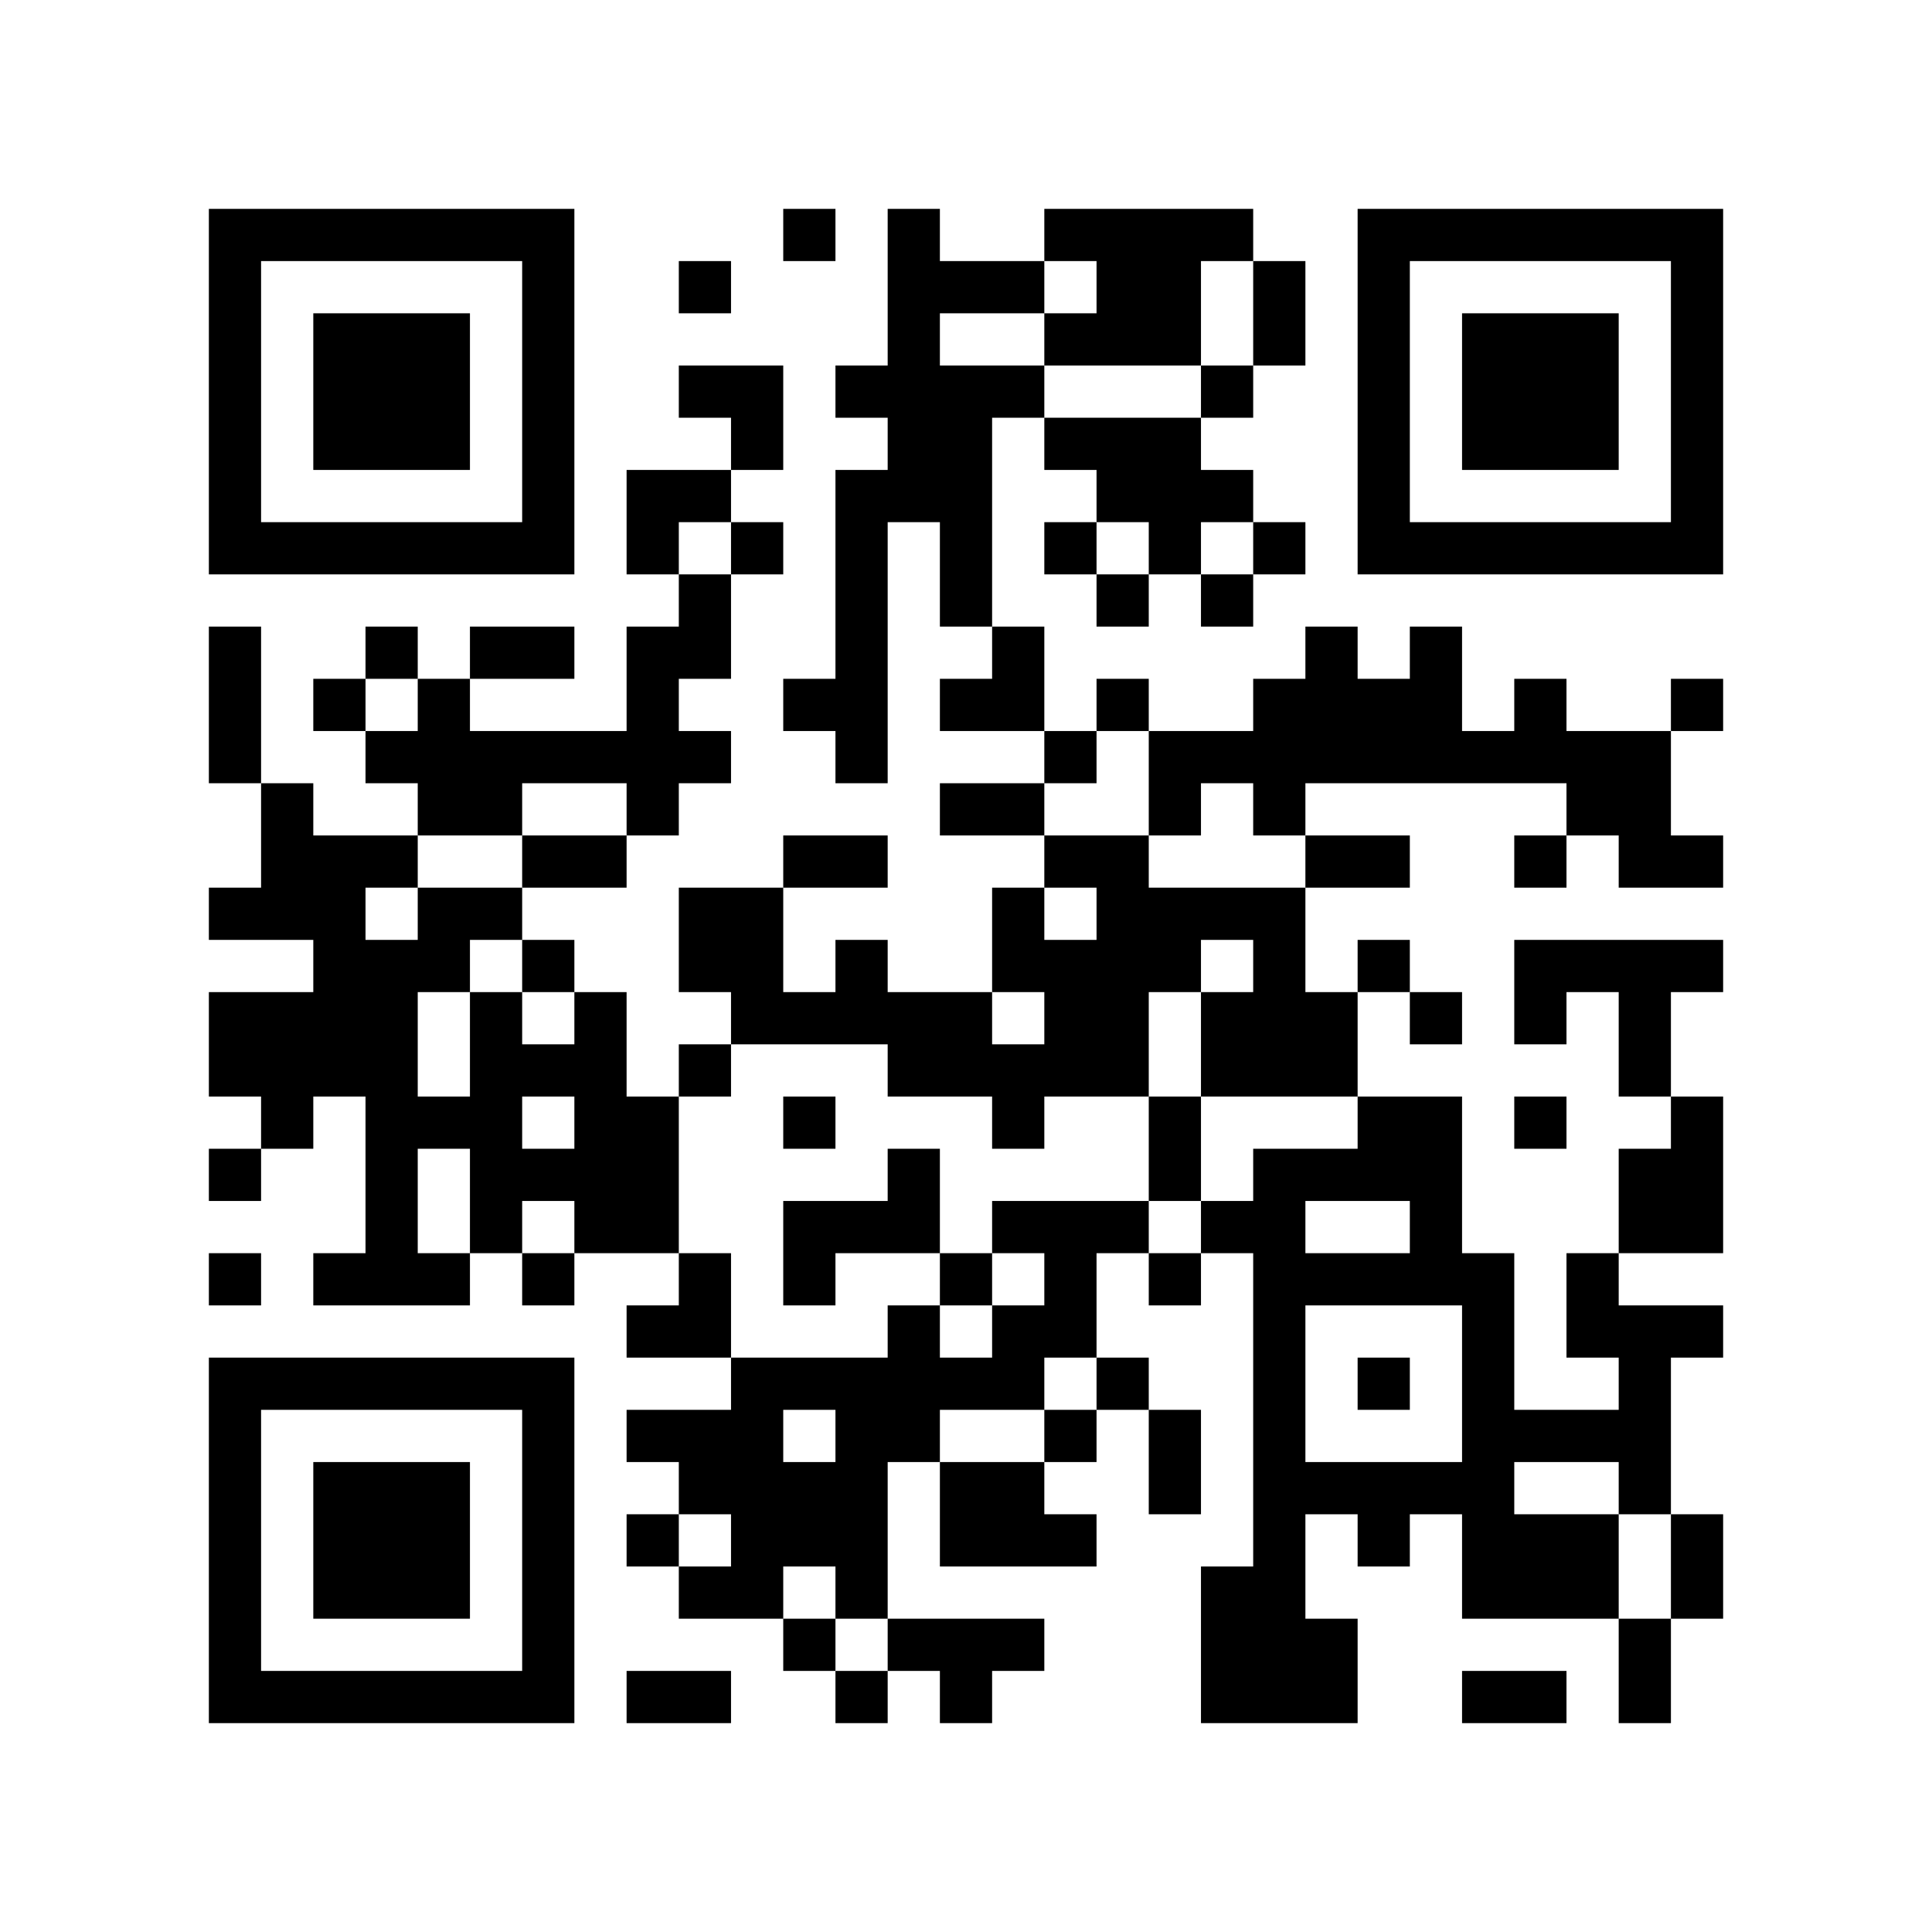
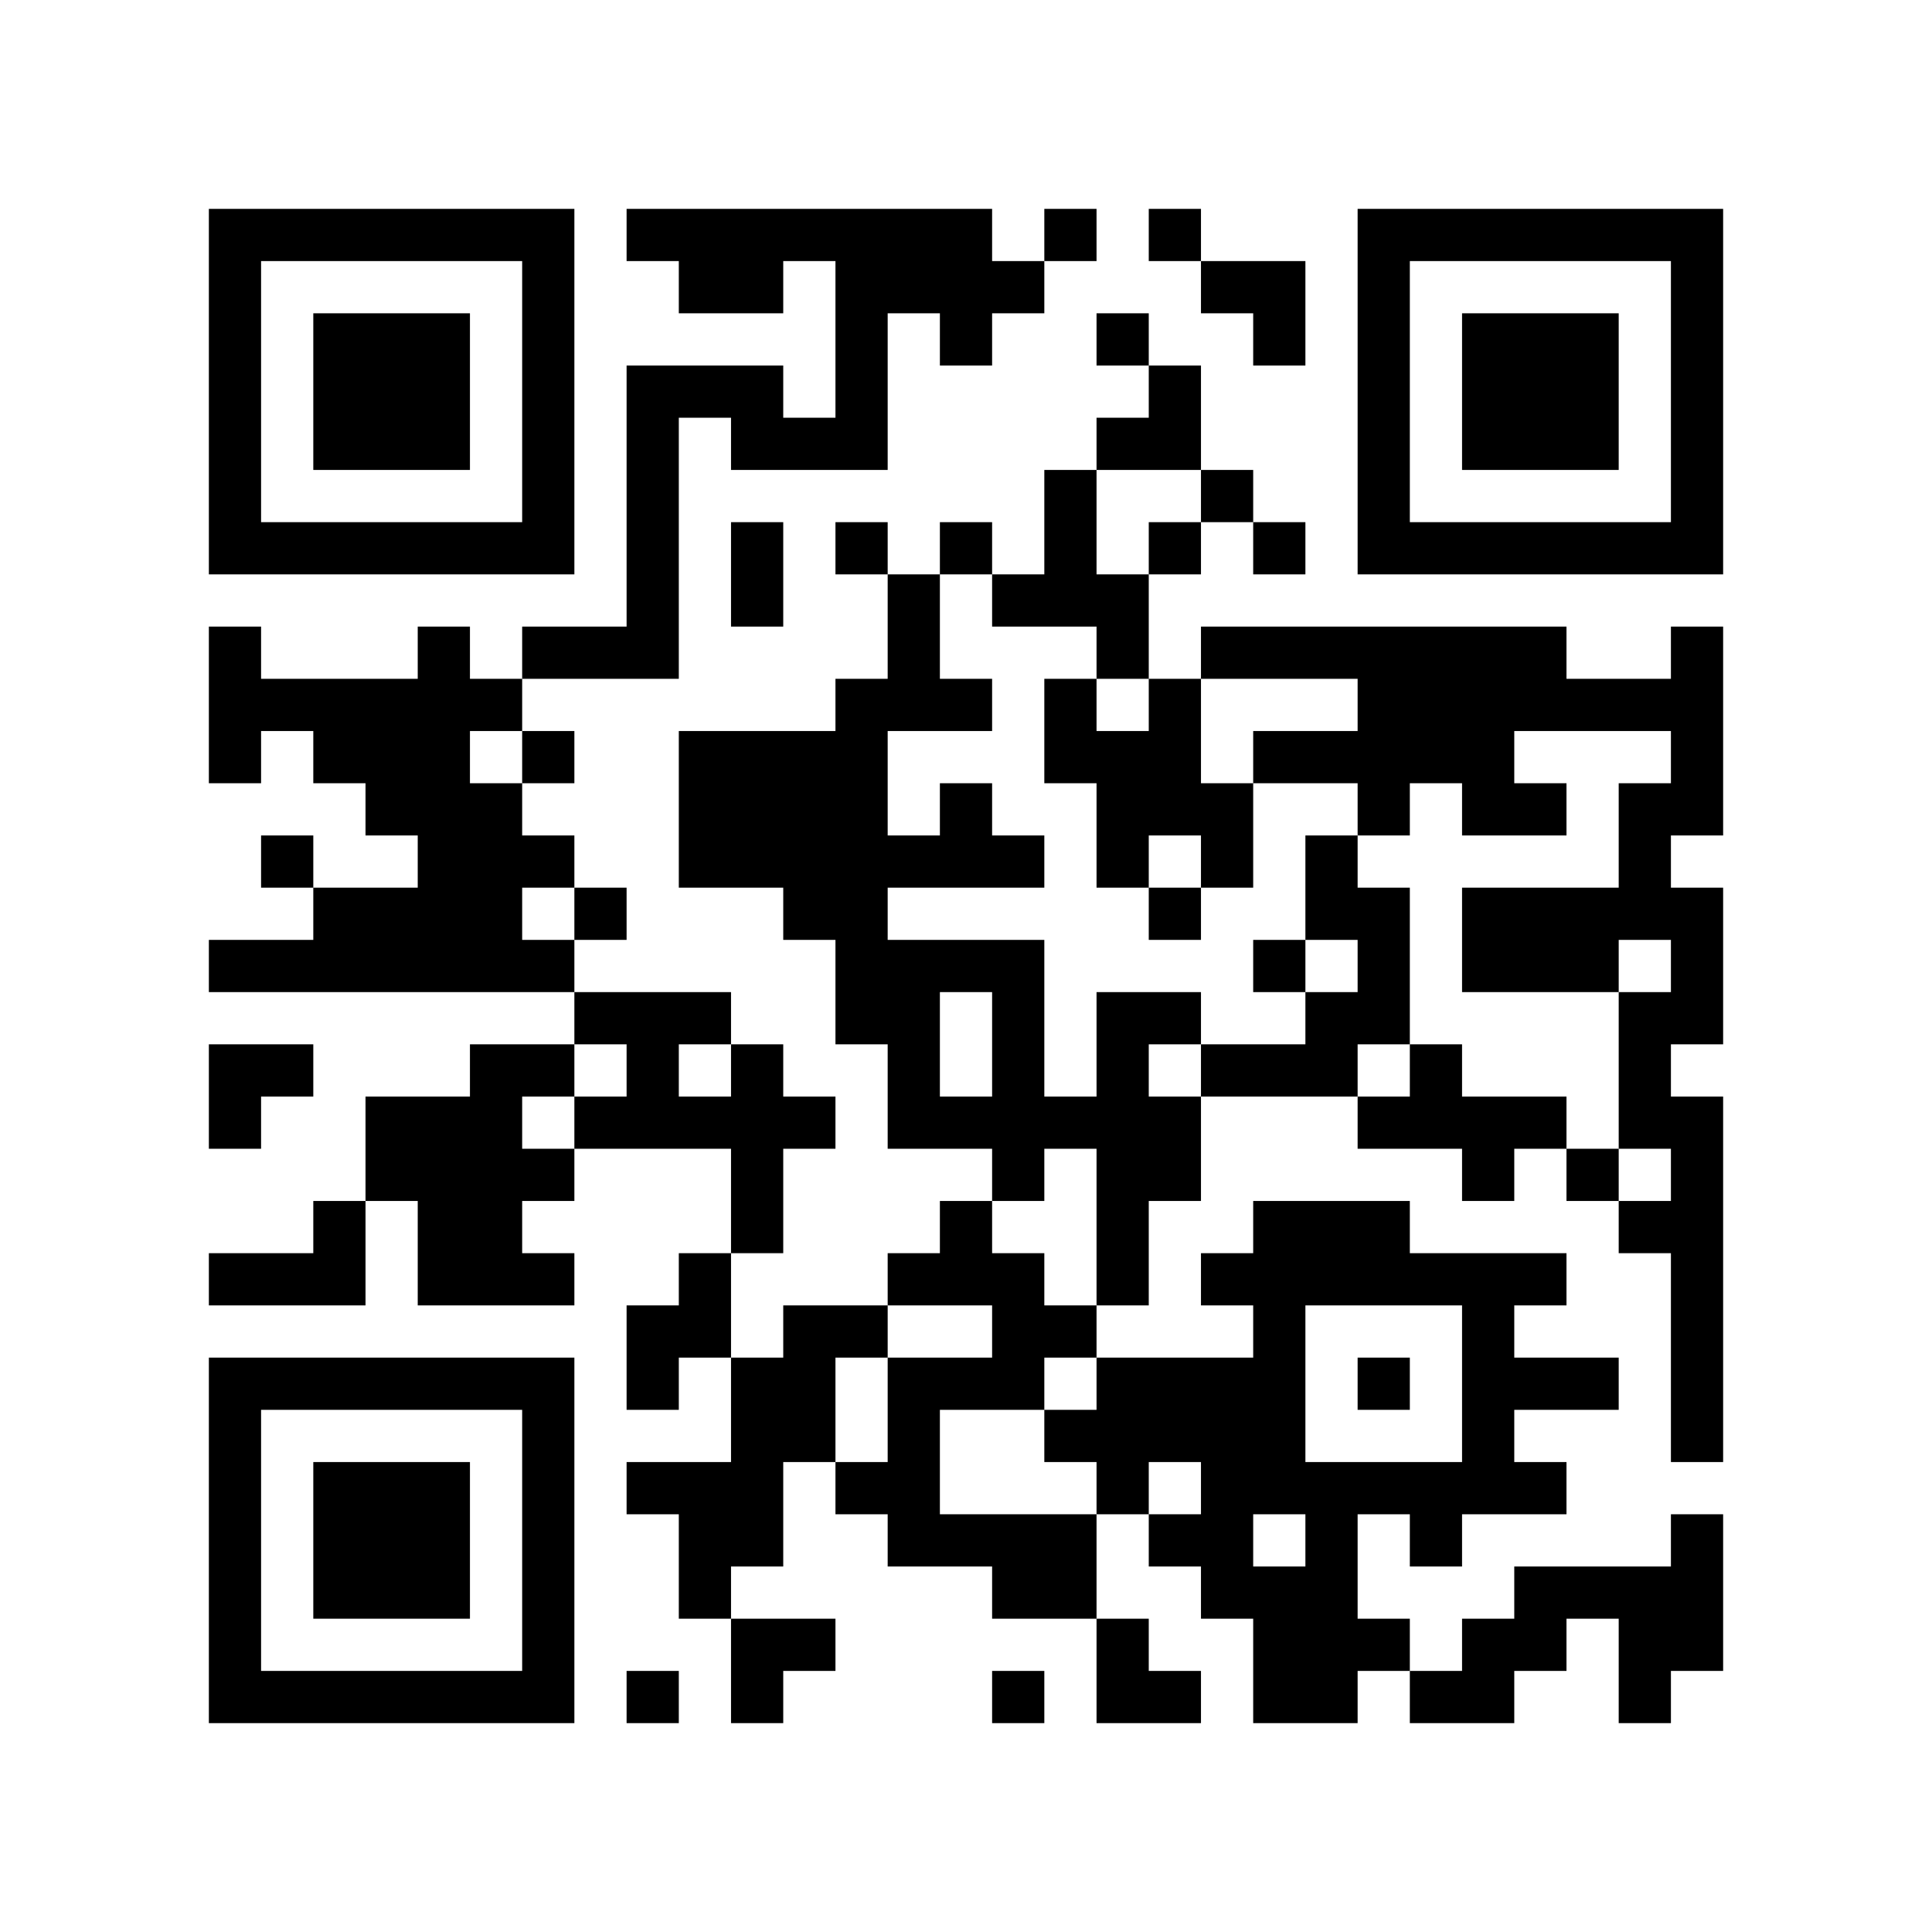
<svg xmlns="http://www.w3.org/2000/svg" width="37mm" height="37mm" version="1.1" viewBox="0 0 37 37">
-   <rect width="37" height="37" fill="#fff" />
-   <path d="M4,4H5V5H4zM5,4H6V5H5zM6,4H7V5H6zM7,4H8V5H7zM8,4H9V5H8zM9,4H10V5H9zM10,4H11V5H10zM15,4H16V5H15zM17,4H18V5H17zM20,4H21V5H20zM21,4H22V5H21zM22,4H23V5H22zM23,4H24V5H23zM26,4H27V5H26zM27,4H28V5H27zM28,4H29V5H28zM29,4H30V5H29zM30,4H31V5H30zM31,4H32V5H31zM32,4H33V5H32zM4,5H5V6H4zM10,5H11V6H10zM13,5H14V6H13zM17,5H18V6H17zM18,5H19V6H18zM19,5H20V6H19zM21,5H22V6H21zM22,5H23V6H22zM24,5H25V6H24zM26,5H27V6H26zM32,5H33V6H32zM4,6H5V7H4zM6,6H7V7H6zM7,6H8V7H7zM8,6H9V7H8zM10,6H11V7H10zM17,6H18V7H17zM20,6H21V7H20zM21,6H22V7H21zM22,6H23V7H22zM24,6H25V7H24zM26,6H27V7H26zM28,6H29V7H28zM29,6H30V7H29zM30,6H31V7H30zM32,6H33V7H32zM4,7H5V8H4zM6,7H7V8H6zM7,7H8V8H7zM8,7H9V8H8zM10,7H11V8H10zM13,7H14V8H13zM14,7H15V8H14zM16,7H17V8H16zM17,7H18V8H17zM18,7H19V8H18zM19,7H20V8H19zM23,7H24V8H23zM26,7H27V8H26zM28,7H29V8H28zM29,7H30V8H29zM30,7H31V8H30zM32,7H33V8H32zM4,8H5V9H4zM6,8H7V9H6zM7,8H8V9H7zM8,8H9V9H8zM10,8H11V9H10zM14,8H15V9H14zM17,8H18V9H17zM18,8H19V9H18zM20,8H21V9H20zM21,8H22V9H21zM22,8H23V9H22zM26,8H27V9H26zM28,8H29V9H28zM29,8H30V9H29zM30,8H31V9H30zM32,8H33V9H32zM4,9H5V10H4zM10,9H11V10H10zM12,9H13V10H12zM13,9H14V10H13zM16,9H17V10H16zM17,9H18V10H17zM18,9H19V10H18zM21,9H22V10H21zM22,9H23V10H22zM23,9H24V10H23zM26,9H27V10H26zM32,9H33V10H32zM4,10H5V11H4zM5,10H6V11H5zM6,10H7V11H6zM7,10H8V11H7zM8,10H9V11H8zM9,10H10V11H9zM10,10H11V11H10zM12,10H13V11H12zM14,10H15V11H14zM16,10H17V11H16zM18,10H19V11H18zM20,10H21V11H20zM22,10H23V11H22zM24,10H25V11H24zM26,10H27V11H26zM27,10H28V11H27zM28,10H29V11H28zM29,10H30V11H29zM30,10H31V11H30zM31,10H32V11H31zM32,10H33V11H32zM13,11H14V12H13zM16,11H17V12H16zM18,11H19V12H18zM21,11H22V12H21zM23,11H24V12H23zM4,12H5V13H4zM7,12H8V13H7zM9,12H10V13H9zM10,12H11V13H10zM12,12H13V13H12zM13,12H14V13H13zM16,12H17V13H16zM19,12H20V13H19zM25,12H26V13H25zM27,12H28V13H27zM4,13H5V14H4zM6,13H7V14H6zM8,13H9V14H8zM12,13H13V14H12zM15,13H16V14H15zM16,13H17V14H16zM18,13H19V14H18zM19,13H20V14H19zM21,13H22V14H21zM24,13H25V14H24zM25,13H26V14H25zM26,13H27V14H26zM27,13H28V14H27zM29,13H30V14H29zM32,13H33V14H32zM4,14H5V15H4zM7,14H8V15H7zM8,14H9V15H8zM9,14H10V15H9zM10,14H11V15H10zM11,14H12V15H11zM12,14H13V15H12zM13,14H14V15H13zM16,14H17V15H16zM20,14H21V15H20zM22,14H23V15H22zM23,14H24V15H23zM24,14H25V15H24zM25,14H26V15H25zM26,14H27V15H26zM27,14H28V15H27zM28,14H29V15H28zM29,14H30V15H29zM30,14H31V15H30zM31,14H32V15H31zM5,15H6V16H5zM8,15H9V16H8zM9,15H10V16H9zM12,15H13V16H12zM18,15H19V16H18zM19,15H20V16H19zM22,15H23V16H22zM24,15H25V16H24zM30,15H31V16H30zM31,15H32V16H31zM5,16H6V17H5zM6,16H7V17H6zM7,16H8V17H7zM10,16H11V17H10zM11,16H12V17H11zM15,16H16V17H15zM16,16H17V17H16zM20,16H21V17H20zM21,16H22V17H21zM25,16H26V17H25zM26,16H27V17H26zM29,16H30V17H29zM31,16H32V17H31zM32,16H33V17H32zM4,17H5V18H4zM5,17H6V18H5zM6,17H7V18H6zM8,17H9V18H8zM9,17H10V18H9zM13,17H14V18H13zM14,17H15V18H14zM19,17H20V18H19zM21,17H22V18H21zM22,17H23V18H22zM23,17H24V18H23zM24,17H25V18H24zM6,18H7V19H6zM7,18H8V19H7zM8,18H9V19H8zM10,18H11V19H10zM13,18H14V19H13zM14,18H15V19H14zM16,18H17V19H16zM19,18H20V19H19zM20,18H21V19H20zM21,18H22V19H21zM22,18H23V19H22zM24,18H25V19H24zM26,18H27V19H26zM29,18H30V19H29zM30,18H31V19H30zM31,18H32V19H31zM32,18H33V19H32zM4,19H5V20H4zM5,19H6V20H5zM6,19H7V20H6zM7,19H8V20H7zM9,19H10V20H9zM11,19H12V20H11zM14,19H15V20H14zM15,19H16V20H15zM16,19H17V20H16zM17,19H18V20H17zM18,19H19V20H18zM20,19H21V20H20zM21,19H22V20H21zM23,19H24V20H23zM24,19H25V20H24zM25,19H26V20H25zM27,19H28V20H27zM29,19H30V20H29zM31,19H32V20H31zM4,20H5V21H4zM5,20H6V21H5zM6,20H7V21H6zM7,20H8V21H7zM9,20H10V21H9zM10,20H11V21H10zM11,20H12V21H11zM13,20H14V21H13zM17,20H18V21H17zM18,20H19V21H18zM19,20H20V21H19zM20,20H21V21H20zM21,20H22V21H21zM23,20H24V21H23zM24,20H25V21H24zM25,20H26V21H25zM31,20H32V21H31zM5,21H6V22H5zM7,21H8V22H7zM8,21H9V22H8zM9,21H10V22H9zM11,21H12V22H11zM12,21H13V22H12zM15,21H16V22H15zM19,21H20V22H19zM22,21H23V22H22zM26,21H27V22H26zM27,21H28V22H27zM29,21H30V22H29zM32,21H33V22H32zM4,22H5V23H4zM7,22H8V23H7zM9,22H10V23H9zM10,22H11V23H10zM11,22H12V23H11zM12,22H13V23H12zM17,22H18V23H17zM22,22H23V23H22zM24,22H25V23H24zM25,22H26V23H25zM26,22H27V23H26zM27,22H28V23H27zM31,22H32V23H31zM32,22H33V23H32zM7,23H8V24H7zM9,23H10V24H9zM11,23H12V24H11zM12,23H13V24H12zM15,23H16V24H15zM16,23H17V24H16zM17,23H18V24H17zM19,23H20V24H19zM20,23H21V24H20zM21,23H22V24H21zM23,23H24V24H23zM24,23H25V24H24zM27,23H28V24H27zM31,23H32V24H31zM32,23H33V24H32zM4,24H5V25H4zM6,24H7V25H6zM7,24H8V25H7zM8,24H9V25H8zM10,24H11V25H10zM13,24H14V25H13zM15,24H16V25H15zM18,24H19V25H18zM20,24H21V25H20zM22,24H23V25H22zM24,24H25V25H24zM25,24H26V25H25zM26,24H27V25H26zM27,24H28V25H27zM28,24H29V25H28zM30,24H31V25H30zM12,25H13V26H12zM13,25H14V26H13zM17,25H18V26H17zM19,25H20V26H19zM20,25H21V26H20zM24,25H25V26H24zM28,25H29V26H28zM30,25H31V26H30zM31,25H32V26H31zM32,25H33V26H32zM4,26H5V27H4zM5,26H6V27H5zM6,26H7V27H6zM7,26H8V27H7zM8,26H9V27H8zM9,26H10V27H9zM10,26H11V27H10zM14,26H15V27H14zM15,26H16V27H15zM16,26H17V27H16zM17,26H18V27H17zM18,26H19V27H18zM19,26H20V27H19zM21,26H22V27H21zM24,26H25V27H24zM26,26H27V27H26zM28,26H29V27H28zM31,26H32V27H31zM4,27H5V28H4zM10,27H11V28H10zM12,27H13V28H12zM13,27H14V28H13zM14,27H15V28H14zM16,27H17V28H16zM17,27H18V28H17zM20,27H21V28H20zM22,27H23V28H22zM24,27H25V28H24zM28,27H29V28H28zM29,27H30V28H29zM30,27H31V28H30zM31,27H32V28H31zM4,28H5V29H4zM6,28H7V29H6zM7,28H8V29H7zM8,28H9V29H8zM10,28H11V29H10zM13,28H14V29H13zM14,28H15V29H14zM15,28H16V29H15zM16,28H17V29H16zM18,28H19V29H18zM19,28H20V29H19zM22,28H23V29H22zM24,28H25V29H24zM25,28H26V29H25zM26,28H27V29H26zM27,28H28V29H27zM28,28H29V29H28zM31,28H32V29H31zM4,29H5V30H4zM6,29H7V30H6zM7,29H8V30H7zM8,29H9V30H8zM10,29H11V30H10zM12,29H13V30H12zM14,29H15V30H14zM15,29H16V30H15zM16,29H17V30H16zM18,29H19V30H18zM19,29H20V30H19zM20,29H21V30H20zM24,29H25V30H24zM26,29H27V30H26zM28,29H29V30H28zM29,29H30V30H29zM30,29H31V30H30zM32,29H33V30H32zM4,30H5V31H4zM6,30H7V31H6zM7,30H8V31H7zM8,30H9V31H8zM10,30H11V31H10zM13,30H14V31H13zM14,30H15V31H14zM16,30H17V31H16zM23,30H24V31H23zM24,30H25V31H24zM28,30H29V31H28zM29,30H30V31H29zM30,30H31V31H30zM32,30H33V31H32zM4,31H5V32H4zM10,31H11V32H10zM15,31H16V32H15zM17,31H18V32H17zM18,31H19V32H18zM19,31H20V32H19zM23,31H24V32H23zM24,31H25V32H24zM25,31H26V32H25zM31,31H32V32H31zM4,32H5V33H4zM5,32H6V33H5zM6,32H7V33H6zM7,32H8V33H7zM8,32H9V33H8zM9,32H10V33H9zM10,32H11V33H10zM12,32H13V33H12zM13,32H14V33H13zM16,32H17V33H16zM18,32H19V33H18zM23,32H24V33H23zM24,32H25V33H24zM25,32H26V33H25zM28,32H29V33H28zM29,32H30V33H29zM31,32H32V33H31z" fill="#000" />
+   <rect width="100%" height="100%" fill="#fff" />
+   <path d="M4,4H5V5H4zM5,4H6V5H5zM6,4H7V5H6zM7,4H8V5H7zM8,4H9V5H8zM9,4H10V5H9zM10,4H11V5H10zM12,4H13V5H12zM13,4H14V5H13zM14,4H15V5H14zM15,4H16V5H15zM16,4H17V5H16zM17,4H18V5H17zM18,4H19V5H18zM20,4H21V5H20zM22,4H23V5H22zM26,4H27V5H26zM27,4H28V5H27zM28,4H29V5H28zM29,4H30V5H29zM30,4H31V5H30zM31,4H32V5H31zM32,4H33V5H32zM4,5H5V6H4zM10,5H11V6H10zM13,5H14V6H13zM14,5H15V6H14zM16,5H17V6H16zM17,5H18V6H17zM18,5H19V6H18zM19,5H20V6H19zM23,5H24V6H23zM24,5H25V6H24zM26,5H27V6H26zM32,5H33V6H32zM4,6H5V7H4zM6,6H7V7H6zM7,6H8V7H7zM8,6H9V7H8zM10,6H11V7H10zM16,6H17V7H16zM18,6H19V7H18zM21,6H22V7H21zM24,6H25V7H24zM26,6H27V7H26zM28,6H29V7H28zM29,6H30V7H29zM30,6H31V7H30zM32,6H33V7H32zM4,7H5V8H4zM6,7H7V8H6zM7,7H8V8H7zM8,7H9V8H8zM10,7H11V8H10zM12,7H13V8H12zM13,7H14V8H13zM14,7H15V8H14zM16,7H17V8H16zM22,7H23V8H22zM26,7H27V8H26zM28,7H29V8H28zM29,7H30V8H29zM30,7H31V8H30zM32,7H33V8H32zM4,8H5V9H4zM6,8H7V9H6zM7,8H8V9H7zM8,8H9V9H8zM10,8H11V9H10zM12,8H13V9H12zM14,8H15V9H14zM15,8H16V9H15zM16,8H17V9H16zM21,8H22V9H21zM22,8H23V9H22zM26,8H27V9H26zM28,8H29V9H28zM29,8H30V9H29zM30,8H31V9H30zM32,8H33V9H32zM4,9H5V10H4zM10,9H11V10H10zM12,9H13V10H12zM20,9H21V10H20zM23,9H24V10H23zM26,9H27V10H26zM32,9H33V10H32zM4,10H5V11H4zM5,10H6V11H5zM6,10H7V11H6zM7,10H8V11H7zM8,10H9V11H8zM9,10H10V11H9zM10,10H11V11H10zM12,10H13V11H12zM14,10H15V11H14zM16,10H17V11H16zM18,10H19V11H18zM20,10H21V11H20zM22,10H23V11H22zM24,10H25V11H24zM26,10H27V11H26zM27,10H28V11H27zM28,10H29V11H28zM29,10H30V11H29zM30,10H31V11H30zM31,10H32V11H31zM32,10H33V11H32zM12,11H13V12H12zM14,11H15V12H14zM17,11H18V12H17zM19,11H20V12H19zM20,11H21V12H20zM21,11H22V12H21zM4,12H5V13H4zM8,12H9V13H8zM10,12H11V13H10zM11,12H12V13H11zM12,12H13V13H12zM17,12H18V13H17zM21,12H22V13H21zM23,12H24V13H23zM24,12H25V13H24zM25,12H26V13H25zM26,12H27V13H26zM27,12H28V13H27zM28,12H29V13H28zM29,12H30V13H29zM32,12H33V13H32zM4,13H5V14H4zM5,13H6V14H5zM6,13H7V14H6zM7,13H8V14H7zM8,13H9V14H8zM9,13H10V14H9zM16,13H17V14H16zM17,13H18V14H17zM18,13H19V14H18zM20,13H21V14H20zM22,13H23V14H22zM26,13H27V14H26zM27,13H28V14H27zM28,13H29V14H28zM29,13H30V14H29zM30,13H31V14H30zM31,13H32V14H31zM32,13H33V14H32zM4,14H5V15H4zM6,14H7V15H6zM7,14H8V15H7zM8,14H9V15H8zM10,14H11V15H10zM13,14H14V15H13zM14,14H15V15H14zM15,14H16V15H15zM16,14H17V15H16zM20,14H21V15H20zM21,14H22V15H21zM22,14H23V15H22zM24,14H25V15H24zM25,14H26V15H25zM26,14H27V15H26zM27,14H28V15H27zM28,14H29V15H28zM32,14H33V15H32zM7,15H8V16H7zM8,15H9V16H8zM9,15H10V16H9zM13,15H14V16H13zM14,15H15V16H14zM15,15H16V16H15zM16,15H17V16H16zM18,15H19V16H18zM21,15H22V16H21zM22,15H23V16H22zM23,15H24V16H23zM26,15H27V16H26zM28,15H29V16H28zM29,15H30V16H29zM31,15H32V16H31zM32,15H33V16H32zM5,16H6V17H5zM8,16H9V17H8zM9,16H10V17H9zM10,16H11V17H10zM13,16H14V17H13zM14,16H15V17H14zM15,16H16V17H15zM16,16H17V17H16zM17,16H18V17H17zM18,16H19V17H18zM19,16H20V17H19zM21,16H22V17H21zM23,16H24V17H23zM25,16H26V17H25zM31,16H32V17H31zM6,17H7V18H6zM7,17H8V18H7zM8,17H9V18H8zM9,17H10V18H9zM11,17H12V18H11zM15,17H16V18H15zM16,17H17V18H16zM22,17H23V18H22zM25,17H26V18H25zM26,17H27V18H26zM28,17H29V18H28zM29,17H30V18H29zM30,17H31V18H30zM31,17H32V18H31zM32,17H33V18H32zM4,18H5V19H4zM5,18H6V19H5zM6,18H7V19H6zM7,18H8V19H7zM8,18H9V19H8zM9,18H10V19H9zM10,18H11V19H10zM16,18H17V19H16zM17,18H18V19H17zM18,18H19V19H18zM19,18H20V19H19zM24,18H25V19H24zM26,18H27V19H26zM28,18H29V19H28zM29,18H30V19H29zM30,18H31V19H30zM32,18H33V19H32zM11,19H12V20H11zM12,19H13V20H12zM13,19H14V20H13zM16,19H17V20H16zM17,19H18V20H17zM19,19H20V20H19zM21,19H22V20H21zM22,19H23V20H22zM25,19H26V20H25zM26,19H27V20H26zM31,19H32V20H31zM32,19H33V20H32zM4,20H5V21H4zM5,20H6V21H5zM9,20H10V21H9zM10,20H11V21H10zM12,20H13V21H12zM14,20H15V21H14zM17,20H18V21H17zM19,20H20V21H19zM21,20H22V21H21zM23,20H24V21H23zM24,20H25V21H24zM25,20H26V21H25zM27,20H28V21H27zM31,20H32V21H31zM4,21H5V22H4zM7,21H8V22H7zM8,21H9V22H8zM9,21H10V22H9zM11,21H12V22H11zM12,21H13V22H12zM13,21H14V22H13zM14,21H15V22H14zM15,21H16V22H15zM17,21H18V22H17zM18,21H19V22H18zM19,21H20V22H19zM20,21H21V22H20zM21,21H22V22H21zM22,21H23V22H22zM26,21H27V22H26zM27,21H28V22H27zM28,21H29V22H28zM29,21H30V22H29zM31,21H32V22H31zM32,21H33V22H32zM7,22H8V23H7zM8,22H9V23H8zM9,22H10V23H9zM10,22H11V23H10zM14,22H15V23H14zM19,22H20V23H19zM21,22H22V23H21zM22,22H23V23H22zM28,22H29V23H28zM30,22H31V23H30zM32,22H33V23H32zM6,23H7V24H6zM8,23H9V24H8zM9,23H10V24H9zM14,23H15V24H14zM18,23H19V24H18zM21,23H22V24H21zM24,23H25V24H24zM25,23H26V24H25zM26,23H27V24H26zM31,23H32V24H31zM32,23H33V24H32zM4,24H5V25H4zM5,24H6V25H5zM6,24H7V25H6zM8,24H9V25H8zM9,24H10V25H9zM10,24H11V25H10zM13,24H14V25H13zM17,24H18V25H17zM18,24H19V25H18zM19,24H20V25H19zM21,24H22V25H21zM23,24H24V25H23zM24,24H25V25H24zM25,24H26V25H25zM26,24H27V25H26zM27,24H28V25H27zM28,24H29V25H28zM29,24H30V25H29zM32,24H33V25H32zM12,25H13V26H12zM13,25H14V26H13zM15,25H16V26H15zM16,25H17V26H16zM19,25H20V26H19zM20,25H21V26H20zM24,25H25V26H24zM28,25H29V26H28zM32,25H33V26H32zM4,26H5V27H4zM5,26H6V27H5zM6,26H7V27H6zM7,26H8V27H7zM8,26H9V27H8zM9,26H10V27H9zM10,26H11V27H10zM12,26H13V27H12zM14,26H15V27H14zM15,26H16V27H15zM17,26H18V27H17zM18,26H19V27H18zM19,26H20V27H19zM21,26H22V27H21zM22,26H23V27H22zM23,26H24V27H23zM24,26H25V27H24zM26,26H27V27H26zM28,26H29V27H28zM29,26H30V27H29zM30,26H31V27H30zM32,26H33V27H32zM4,27H5V28H4zM10,27H11V28H10zM14,27H15V28H14zM15,27H16V28H15zM17,27H18V28H17zM20,27H21V28H20zM21,27H22V28H21zM22,27H23V28H22zM23,27H24V28H23zM24,27H25V28H24zM28,27H29V28H28zM32,27H33V28H32zM4,28H5V29H4zM6,28H7V29H6zM7,28H8V29H7zM8,28H9V29H8zM10,28H11V29H10zM12,28H13V29H12zM13,28H14V29H13zM14,28H15V29H14zM16,28H17V29H16zM17,28H18V29H17zM21,28H22V29H21zM23,28H24V29H23zM24,28H25V29H24zM25,28H26V29H25zM26,28H27V29H26zM27,28H28V29H27zM28,28H29V29H28zM29,28H30V29H29zM4,29H5V30H4zM6,29H7V30H6zM7,29H8V30H7zM8,29H9V30H8zM10,29H11V30H10zM13,29H14V30H13zM14,29H15V30H14zM17,29H18V30H17zM18,29H19V30H18zM19,29H20V30H19zM20,29H21V30H20zM22,29H23V30H22zM23,29H24V30H23zM25,29H26V30H25zM27,29H28V30H27zM32,29H33V30H32zM4,30H5V31H4zM6,30H7V31H6zM7,30H8V31H7zM8,30H9V31H8zM10,30H11V31H10zM13,30H14V31H13zM19,30H20V31H19zM20,30H21V31H20zM23,30H24V31H23zM24,30H25V31H24zM25,30H26V31H25zM29,30H30V31H29zM30,30H31V31H30zM31,30H32V31H31zM32,30H33V31H32zM4,31H5V32H4zM10,31H11V32H10zM14,31H15V32H14zM15,31H16V32H15zM21,31H22V32H21zM24,31H25V32H24zM25,31H26V32H25zM26,31H27V32H26zM28,31H29V32H28zM29,31H30V32H29zM31,31H32V32H31zM32,31H33V32H32zM4,32H5V33H4zM5,32H6V33H5zM6,32H7V33H6zM7,32H8V33H7zM8,32H9V33H8zM9,32H10V33H9zM10,32H11V33H10zM12,32H13V33H12zM14,32H15V33H14zM19,32H20V33H19zM21,32H22V33H21zM22,32H23V33H22zM24,32H25V33H24zM25,32H26V33H25zM27,32H28V33H27zM28,32H29V33H28zM31,32H32V33H31z" fill="#000000" fill-rule="nonzero" stroke="none" />
</svg>
